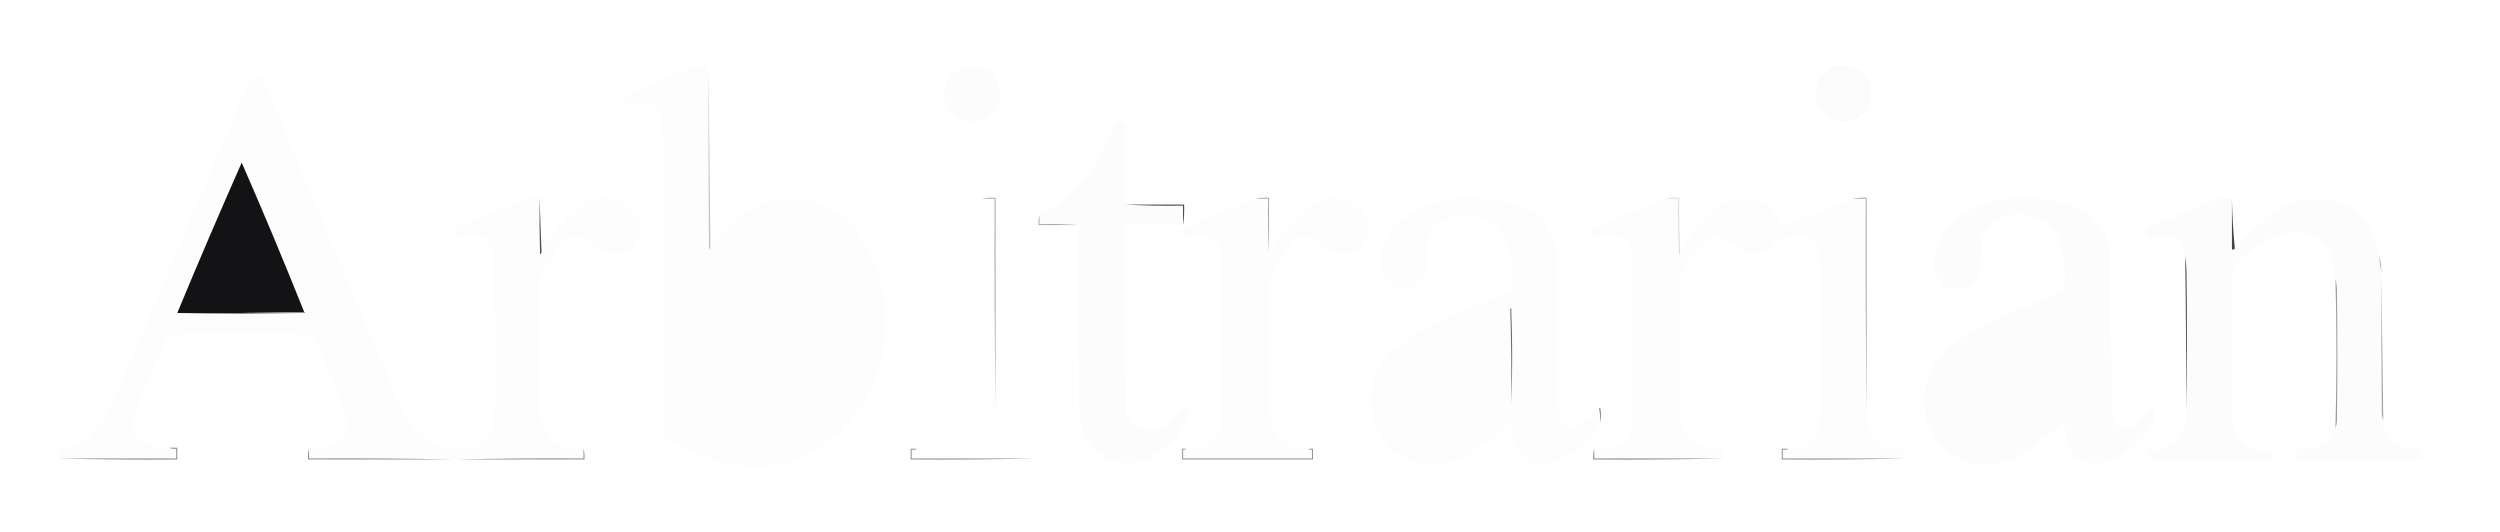
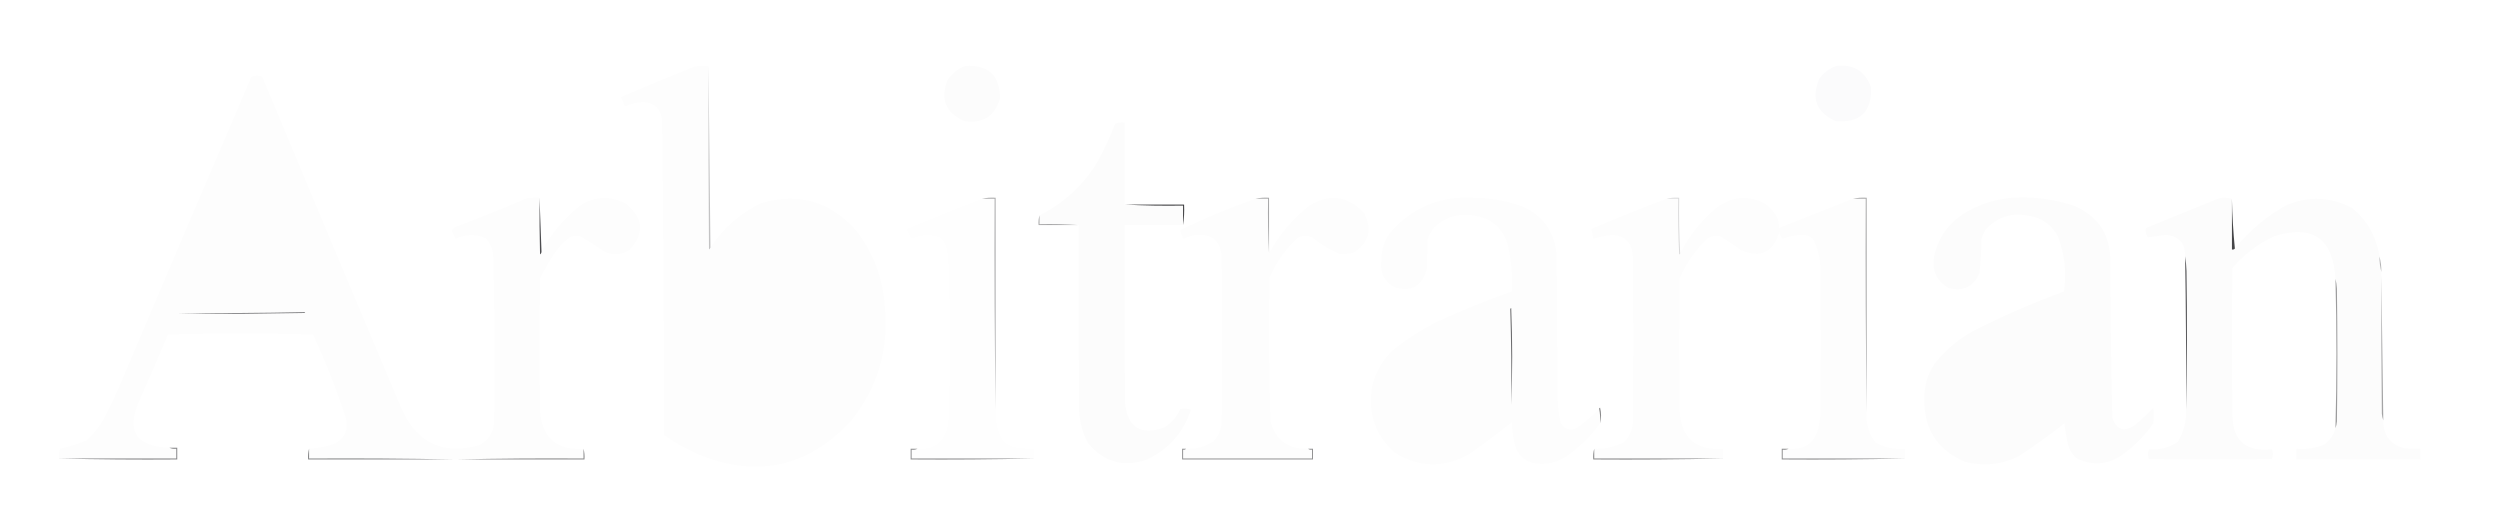
<svg xmlns="http://www.w3.org/2000/svg" version="1.1" width="2560px" height="544px" style="shape-rendering:geometricPrecision; text-rendering:geometricPrecision; image-rendering:optimizeQuality; fill-rule:evenodd; clip-rule:evenodd">
  <g>
    <path style="opacity:1" fill="none" d="M -0.5,-0.5 C 852.833,-0.5 1706.17,-0.5 2559.5,-0.5C 2559.5,180.833 2559.5,362.167 2559.5,543.5C 1706.17,543.5 852.833,543.5 -0.5,543.5C -0.5,362.167 -0.5,180.833 -0.5,-0.5 Z" />
  </g>
  <g>
    <path style="opacity:1" fill="#fdfdfd" d="M 725.5,67.5 C 725.333,130.168 725.5,192.834 726,255.5C 726.717,254.956 727.217,254.289 727.5,253.5C 740.638,233.528 757.971,218.361 779.5,208C 817.966,196.819 850.466,206.319 877,236.5C 894.415,259.096 904.082,284.763 906,313.5C 910.424,357.843 898.757,397.177 871,431.5C 826.686,478.695 774.519,489.862 714.5,465C 702.27,459.639 690.77,453.139 680,445.5C 679.97,338.153 679.303,230.819 678,123.5C 676.834,111.498 670.334,105.165 658.5,104.5C 652.44,104.806 646.607,106.14 641,108.5C 640.228,108.355 639.561,108.022 639,107.5C 638.311,104.592 637.145,101.925 635.5,99.5C 660.689,88.742 686.022,78.242 711.5,68C 716.155,67.501 720.821,67.334 725.5,67.5 Z" />
  </g>
  <g>
    <path style="opacity:1" fill="#c3c3c4" d="M 725.5,67.5 C 726.167,129.5 726.833,191.5 727.5,253.5C 727.217,254.289 726.717,254.956 726,255.5C 725.5,192.834 725.333,130.168 725.5,67.5 Z" />
  </g>
  <g>
    <path style="opacity:1" fill="#fcfcfc" d="M 988.5,67.5 C 1012.07,66.162 1023.9,77.162 1024,100.5C 1018.85,119.003 1006.68,126.836 987.5,124C 968.636,115.755 962.802,101.921 970,82.5C 974.592,75.394 980.758,70.394 988.5,67.5 Z" />
  </g>
  <g>
    <path style="opacity:1" fill="#fbfbfc" d="M 1880.5,67.5 C 1898.23,65.602 1910.06,72.935 1916,89.5C 1916.78,114.694 1904.61,126.194 1879.5,124C 1859.95,115.017 1854.45,100.517 1863,80.5C 1867.63,74.346 1873.46,70.013 1880.5,67.5 Z" />
  </g>
  <g>
    <path style="opacity:1" fill="#fdfdfd" d="M 552.5,202.5 C 552.333,221.836 552.5,241.17 553,260.5C 554.039,259.756 554.539,258.756 554.5,257.5C 564.311,239.413 577.311,223.913 593.5,211C 609.094,200.641 625.094,199.974 641.5,209C 658.975,223.693 659.975,239.36 644.5,256C 636.443,261.067 628.11,261.733 619.5,258C 611.336,252.417 603.003,247.084 594.5,242C 590.705,241.163 587.039,241.496 583.5,243C 576.958,247.875 571.458,253.708 567,260.5C 561.776,268.486 557.11,276.819 553,285.5C 552.333,330.833 552.333,376.167 553,421.5C 555.327,448.652 570.16,461.319 597.5,459.5C 597.5,462.833 597.5,466.167 597.5,469.5C 553.997,469.168 510.663,469.501 467.5,470.5C 466.833,470.5 466.167,470.5 465.5,470.5C 416.003,469.501 366.336,469.168 316.5,469.5C 316.5,466.167 316.5,462.833 316.5,459.5C 325.795,459.007 334.795,457.173 343.5,454C 353.611,447.859 357.111,439.026 354,427.5C 344.514,398.525 333.348,370.191 320.5,342.5C 270.933,341.17 221.433,341.17 172,342.5C 162.609,364.95 152.942,387.283 143,409.5C 128.757,441.012 138.923,457.345 173.5,458.5C 175.607,459.468 177.941,459.802 180.5,459.5C 180.5,462.833 180.5,466.167 180.5,469.5C 140.5,469.5 100.5,469.5 60.5,469.5C 60.18,466.102 60.513,462.768 61.5,459.5C 70.747,457.439 79.747,454.605 88.5,451C 97.259,443.245 104.092,434.078 109,423.5C 113.273,415.288 117.273,406.955 121,398.5C 166.205,291.722 211.705,185.055 257.5,78.5C 261.167,77.167 264.833,77.167 268.5,78.5C 316.057,192.615 363.891,306.615 412,420.5C 428.073,454.113 454.24,465.946 490.5,456C 500,451.201 505.167,443.367 506,432.5C 506.937,374.819 506.603,317.152 505,259.5C 503.963,253.594 501.463,248.427 497.5,244C 487.168,239.525 476.835,239.692 466.5,244.5C 464.921,241.732 463.588,238.732 462.5,235.5C 463.936,234.066 465.602,232.9 467.5,232C 491.796,222.844 515.796,213.178 539.5,203C 543.821,202.501 548.154,202.334 552.5,202.5 Z" />
  </g>
  <g>
    <path style="opacity:1" fill="#fcfcfc" d="M 1151.5,209.5 C 1171.33,210.497 1191.33,210.83 1211.5,210.5C 1211.5,217.167 1211.5,223.833 1211.5,230.5C 1191.5,230.5 1171.5,230.5 1151.5,230.5C 1151.33,291.168 1151.5,351.834 1152,412.5C 1154.59,437.539 1167.76,446.039 1191.5,438C 1199.28,433.557 1204.94,427.224 1208.5,419C 1212.21,418.175 1215.88,418.341 1219.5,419.5C 1211.67,443.318 1196.33,460.484 1173.5,471C 1149.6,478.697 1129.76,472.863 1114,453.5C 1108.56,443.188 1105.56,432.188 1105,420.5C 1104.5,357.168 1104.33,293.834 1104.5,230.5C 1091.34,229.504 1078.01,229.171 1064.5,229.5C 1064.5,226.5 1064.5,223.5 1064.5,220.5C 1089.53,207.974 1109.37,189.641 1124,165.5C 1130.82,152.859 1136.82,139.859 1142,126.5C 1145.06,125.549 1148.22,125.216 1151.5,125.5C 1151.5,153.5 1151.5,181.5 1151.5,209.5 Z" />
  </g>
  <g>
-     <path style="opacity:1" fill="#131315" d="M 311.5,319.5 C 268.337,320.499 225.003,320.832 181.5,320.5C 202.918,268.91 224.918,217.577 247.5,166.5C 269.656,217.147 290.989,268.147 311.5,319.5 Z" />
+     <path style="opacity:1" fill="none" d="M 311.5,319.5 C 268.337,320.499 225.003,320.832 181.5,320.5C 202.918,268.91 224.918,217.577 247.5,166.5C 269.656,217.147 290.989,268.147 311.5,319.5 Z" />
  </g>
  <g>
    <path style="opacity:1" fill="#4d4d50" d="M 552.5,202.5 C 553.167,220.833 553.833,239.167 554.5,257.5C 554.539,258.756 554.039,259.756 553,260.5C 552.5,241.17 552.333,221.836 552.5,202.5 Z" />
  </g>
  <g>
    <path style="opacity:1" fill="#fefefe" d="M 1005.5,203.5 C 1009.83,203.5 1014.17,203.5 1018.5,203.5C 1018.17,275.669 1018.5,347.669 1019.5,419.5C 1018.93,430.964 1021.43,441.63 1027,451.5C 1030.3,454.567 1034.13,456.733 1038.5,458C 1045.12,459.137 1051.79,459.637 1058.5,459.5C 1058.5,462.833 1058.5,466.167 1058.5,469.5C 1016.83,469.5 975.167,469.5 933.5,469.5C 933.5,466.5 933.5,463.5 933.5,460.5C 935.735,460.795 937.735,460.461 939.5,459.5C 955.57,460.912 965.737,453.912 970,438.5C 970.83,433.857 971.497,429.19 972,424.5C 972.667,375.5 972.667,326.5 972,277.5C 971.168,270.516 970.501,263.516 970,256.5C 968.928,251.188 966.428,246.688 962.5,243C 952.738,239.671 943.072,240.171 933.5,244.5C 931.839,241.294 930.172,237.961 928.5,234.5C 954.105,223.966 979.772,213.633 1005.5,203.5 Z" />
  </g>
  <g>
    <path style="opacity:1" fill="#a8a8a9" d="M 1005.5,203.5 C 1009.97,202.514 1014.64,202.181 1019.5,202.5C 1019.5,274.833 1019.5,347.167 1019.5,419.5C 1018.5,347.669 1018.17,275.669 1018.5,203.5C 1014.17,203.5 1009.83,203.5 1005.5,203.5 Z" />
  </g>
  <g>
    <path style="opacity:1" fill="#fdfdfd" d="M 1339.5,459.5 C 1340.57,460.434 1341.9,460.768 1343.5,460.5C 1343.5,463.5 1343.5,466.5 1343.5,469.5C 1299.5,469.5 1255.5,469.5 1211.5,469.5C 1211.5,466.5 1211.5,463.5 1211.5,460.5C 1212.79,460.737 1213.79,460.404 1214.5,459.5C 1224.7,460.064 1234.03,457.564 1242.5,452C 1247.44,446.858 1250.28,440.691 1251,433.5C 1251.67,378.167 1251.67,322.833 1251,267.5C 1251.49,246.982 1241.65,238.149 1221.5,241C 1218.17,242.166 1214.84,243.332 1211.5,244.5C 1210.3,241.574 1209.3,238.574 1208.5,235.5C 1233.39,223.574 1259.05,212.908 1285.5,203.5C 1289.83,203.5 1294.17,203.5 1298.5,203.5C 1298.17,222.91 1298.5,241.577 1299.5,259.5C 1310,240.156 1324,223.656 1341.5,210C 1362.45,197.995 1380.95,200.828 1397,218.5C 1405.56,235.538 1401.73,249.038 1385.5,259C 1380.84,259.834 1376.17,260.168 1371.5,260C 1361.4,255.557 1352.06,249.89 1343.5,243C 1338.81,241.068 1334.14,241.068 1329.5,243C 1316.57,254.605 1306.73,268.439 1300,284.5C 1299.04,333.523 1299.38,382.523 1301,431.5C 1306.31,450.925 1319.14,460.258 1339.5,459.5 Z" />
  </g>
  <g>
    <path style="opacity:1" fill="#a8a8a9" d="M 1285.5,203.5 C 1289.97,202.514 1294.64,202.181 1299.5,202.5C 1299.5,221.5 1299.5,240.5 1299.5,259.5C 1298.5,241.577 1298.17,222.91 1298.5,203.5C 1294.17,203.5 1289.83,203.5 1285.5,203.5 Z" />
  </g>
  <g>
    <path style="opacity:1" fill="#fdfdfd" d="M 1637.5,418.5 C 1638.49,423.305 1638.82,428.305 1638.5,433.5C 1629,446.499 1617.67,457.666 1604.5,467C 1593.76,474.178 1582.09,476.511 1569.5,474C 1559.57,471.067 1553.4,464.567 1551,454.5C 1549.35,447.26 1548.35,439.927 1548,432.5C 1533.78,443.718 1519.28,454.552 1504.5,465C 1478.33,479.599 1452.66,478.932 1427.5,463C 1408.12,445.051 1400.62,422.884 1405,396.5C 1408.43,380.147 1416.59,366.647 1429.5,356C 1442.32,346.084 1455.99,337.418 1470.5,330C 1495.8,318.271 1521.63,307.771 1548,298.5C 1549.12,281.221 1547.45,264.221 1543,247.5C 1537.28,232.39 1526.44,223.556 1510.5,221C 1494.02,217.824 1479.85,221.99 1468,233.5C 1465.57,236.934 1463.57,240.6 1462,244.5C 1461.67,254.833 1461.33,265.167 1461,275.5C 1456.27,293.217 1445.1,299.383 1427.5,294C 1417.32,287.975 1412.99,278.975 1414.5,267C 1414.25,254.997 1418.09,244.497 1426,235.5C 1447.87,211.92 1475.04,200.92 1507.5,202.5C 1525.76,202.465 1543.43,205.632 1560.5,212C 1583.24,223.277 1594.4,241.777 1594,267.5C 1594.33,314.167 1594.67,360.833 1595,407.5C 1595.12,415.947 1596.12,424.281 1598,432.5C 1601.32,438.908 1606.49,441.075 1613.5,439C 1622.25,433.081 1630.25,426.247 1637.5,418.5 Z" />
  </g>
  <g>
    <path style="opacity:1" fill="#fdfdfd" d="M 1897.5,203.5 C 1901.83,203.5 1906.17,203.5 1910.5,203.5C 1910.17,276.669 1910.5,349.669 1911.5,422.5C 1910.58,433.901 1913.58,444.068 1920.5,453C 1929.72,458.347 1939.72,460.514 1950.5,459.5C 1950.5,462.833 1950.5,466.167 1950.5,469.5C 1908.83,469.5 1867.17,469.5 1825.5,469.5C 1825.5,466.5 1825.5,463.5 1825.5,460.5C 1827.74,460.795 1829.74,460.461 1831.5,459.5C 1847.57,460.912 1857.74,453.912 1862,438.5C 1862.67,434.5 1863.33,430.5 1864,426.5C 1864.67,377.5 1864.67,328.5 1864,279.5C 1864.6,267.478 1862.26,256.144 1857,245.5C 1853.68,241.756 1849.51,240.089 1844.5,240.5C 1837.95,240.811 1831.61,242.144 1825.5,244.5C 1823.68,242.584 1822.52,240.251 1822,237.5C 1815.82,258.676 1802.65,264.843 1782.5,256C 1775.77,250.941 1768.77,246.274 1761.5,242C 1756.89,240.993 1752.56,241.66 1748.5,244C 1736.41,255.695 1726.91,269.195 1720,284.5C 1719.33,330.167 1719.33,375.833 1720,421.5C 1721.94,448.923 1736.77,461.59 1764.5,459.5C 1764.5,462.833 1764.5,466.167 1764.5,469.5C 1720.5,469.5 1676.5,469.5 1632.5,469.5C 1632.5,466.167 1632.5,462.833 1632.5,459.5C 1643.1,459.964 1653.1,457.798 1662.5,453C 1668.2,447.762 1671.37,441.262 1672,433.5C 1672.67,376.5 1672.67,319.5 1672,262.5C 1671.35,248.855 1664.35,241.522 1651,240.5C 1644.37,241.283 1637.87,242.616 1631.5,244.5C 1631.05,241.124 1630.38,237.791 1629.5,234.5C 1654.95,223.573 1680.62,213.239 1706.5,203.5C 1710.5,203.5 1714.5,203.5 1718.5,203.5C 1718.17,222.512 1718.5,241.512 1719.5,260.5C 1720.11,260.376 1720.44,260.043 1720.5,259.5C 1729.6,241.492 1741.93,225.992 1757.5,213C 1772.82,201.244 1789.15,199.577 1806.5,208C 1811,211.167 1814.83,215 1818,219.5C 1820.71,223.785 1821.87,228.452 1821.5,233.5C 1846.79,223.506 1872.12,213.506 1897.5,203.5 Z" />
  </g>
  <g>
    <path style="opacity:1" fill="#dadadb" d="M 1706.5,203.5 C 1710.63,202.515 1714.97,202.182 1719.5,202.5C 1719.17,221.674 1719.5,240.674 1720.5,259.5C 1720.44,260.043 1720.11,260.376 1719.5,260.5C 1718.5,241.512 1718.17,222.512 1718.5,203.5C 1714.5,203.5 1710.5,203.5 1706.5,203.5 Z" />
  </g>
  <g>
    <path style="opacity:1" fill="#a7a7a8" d="M 1897.5,203.5 C 1901.97,202.514 1906.64,202.181 1911.5,202.5C 1911.5,275.833 1911.5,349.167 1911.5,422.5C 1910.5,349.669 1910.17,276.669 1910.5,203.5C 1906.17,203.5 1901.83,203.5 1897.5,203.5 Z" />
  </g>
  <g>
    <path style="opacity:1" fill="#fcfcfc" d="M 2060.5,202.5 C 2082.42,201.113 2103.75,203.946 2124.5,211C 2148.54,221.558 2160.71,240.058 2161,266.5C 2161.07,320.181 2161.74,373.848 2163,427.5C 2167.38,440.454 2175.21,442.954 2186.5,435C 2192.97,429.532 2199.14,423.699 2205,417.5C 2205.67,422.833 2205.67,428.167 2205,433.5C 2196.87,445.293 2187.04,455.459 2175.5,464C 2160.65,475.499 2144.65,477.499 2127.5,470C 2122.98,466.464 2119.81,461.964 2118,456.5C 2116.13,448.936 2114.79,441.269 2114,433.5C 2098.94,445.279 2083.44,456.446 2067.5,467C 2049.93,475.737 2031.59,477.737 2012.5,473C 1984.13,461.142 1970.13,439.642 1970.5,408.5C 1970.29,395.386 1973.79,383.386 1981,372.5C 1991.95,358.624 2005.12,347.457 2020.5,339C 2050.64,323.671 2081.64,310.171 2113.5,298.5C 2116.38,278.866 2114.22,259.866 2107,241.5C 2100.52,229.844 2090.69,223.01 2077.5,221C 2059.72,217.338 2044.89,222.172 2033,235.5C 2031.39,238.382 2030.06,241.382 2029,244.5C 2028.91,256.224 2028.25,267.89 2027,279.5C 2021.08,293.543 2010.58,298.71 1995.5,295C 1982.37,287.217 1977.54,275.717 1981,260.5C 1985.35,242.806 1995.19,228.973 2010.5,219C 2025.94,209.48 2042.61,203.98 2060.5,202.5 Z" />
  </g>
  <g>
    <path style="opacity:1" fill="#fcfcfc" d="M 2285.5,203.5 C 2285.5,220.833 2285.5,238.167 2285.5,255.5C 2286.79,255.737 2287.79,255.404 2288.5,254.5C 2303.29,236.205 2320.96,221.372 2341.5,210C 2364.33,200.548 2386.66,201.548 2408.5,213C 2424.16,225.821 2433.5,242.321 2436.5,262.5C 2436.53,268.051 2437.19,273.384 2438.5,278.5C 2438.5,279.833 2438.5,281.167 2438.5,282.5C 2438.33,329.501 2438.5,376.501 2439,423.5C 2439.19,426.036 2439.69,428.369 2440.5,430.5C 2440.35,445.405 2447.35,454.905 2461.5,459C 2467.16,459.499 2472.82,459.666 2478.5,459.5C 2478.5,463.167 2478.5,466.833 2478.5,470.5C 2436.17,470.5 2393.83,470.5 2351.5,470.5C 2351.5,466.833 2351.5,463.167 2351.5,459.5C 2361.59,460.436 2371.26,458.936 2380.5,455C 2386.05,450.728 2389.72,445.228 2391.5,438.5C 2392.31,436.369 2392.81,434.036 2393,431.5C 2393.67,386.167 2393.67,340.833 2393,295.5C 2392.82,291.975 2392.32,288.641 2391.5,285.5C 2389.17,244.012 2368.17,229.512 2328.5,242C 2312.01,249.826 2297.84,260.659 2286,274.5C 2285.33,324.5 2285.33,374.5 2286,424.5C 2286.15,451.201 2299.65,463.034 2326.5,460C 2327.83,463.333 2327.83,466.667 2326.5,470C 2284.5,470.667 2242.5,470.667 2200.5,470C 2199.17,466.667 2199.17,463.333 2200.5,460C 2211.29,460.955 2221.12,458.455 2230,452.5C 2236.18,442.464 2239.01,431.464 2238.5,419.5C 2239.66,372.335 2239.83,325.002 2239,277.5C 2238.83,272.316 2238.33,267.316 2237.5,262.5C 2237.66,248.756 2230.99,241.422 2217.5,240.5C 2211.43,241.486 2205.43,242.319 2199.5,243C 2197.39,240.016 2196.73,236.849 2197.5,233.5C 2222.46,223.236 2247.46,213.069 2272.5,203C 2277.02,202.186 2281.35,202.353 2285.5,203.5 Z" />
  </g>
  <g>
    <path style="opacity:1" fill="#464648" d="M 2285.5,203.5 C 2285.84,220.691 2286.84,237.691 2288.5,254.5C 2287.79,255.404 2286.79,255.737 2285.5,255.5C 2285.5,238.167 2285.5,220.833 2285.5,203.5 Z" />
  </g>
  <g>
    <path style="opacity:1" fill="#353537" d="M 1151.5,209.5 C 1171.83,209.5 1192.17,209.5 1212.5,209.5C 1212.82,216.687 1212.49,223.687 1211.5,230.5C 1211.5,223.833 1211.5,217.167 1211.5,210.5C 1191.33,210.83 1171.33,210.497 1151.5,209.5 Z" />
  </g>
  <g>
    <path style="opacity:1" fill="#a9a9aa" d="M 1064.5,220.5 C 1064.5,223.5 1064.5,226.5 1064.5,229.5C 1078.01,229.171 1091.34,229.504 1104.5,230.5C 1090.83,230.5 1077.17,230.5 1063.5,230.5C 1063.19,226.958 1063.52,223.625 1064.5,220.5 Z" />
  </g>
  <g>
    <path style="opacity:1" fill="none" d="M 778.5,242.5 C 806.696,242.879 827.862,255.213 842,279.5C 852.75,300.67 857.917,323.17 857.5,347C 857.898,368.216 854.398,388.716 847,408.5C 839.467,425.694 827.967,439.527 812.5,450C 800.894,456.13 788.561,458.13 775.5,456C 756.675,452.005 740.509,443.171 727,429.5C 726.333,377.5 726.333,325.5 727,273.5C 740.568,257.08 757.735,246.747 778.5,242.5 Z" />
  </g>
  <g>
    <path style="opacity:1" fill="#b4b4b5" d="M 2436.5,262.5 C 2437.96,267.598 2438.62,272.931 2438.5,278.5C 2437.19,273.384 2436.53,268.051 2436.5,262.5 Z" />
  </g>
  <g>
    <path style="opacity:1" fill="#a4a4a5" d="M 2438.5,282.5 C 2439.21,331.676 2439.88,381.009 2440.5,430.5C 2439.69,428.369 2439.19,426.036 2439,423.5C 2438.5,376.501 2438.33,329.501 2438.5,282.5 Z" />
  </g>
  <g>
    <path style="opacity:1" fill="#9b9b9c" d="M 2391.5,285.5 C 2392.32,288.641 2392.82,291.975 2393,295.5C 2393.67,340.833 2393.67,386.167 2393,431.5C 2392.81,434.036 2392.31,436.369 2391.5,438.5C 2392.82,387.502 2392.82,336.502 2391.5,285.5 Z" />
  </g>
  <g>
    <path style="opacity:1" fill="#5b5b5d" d="M 2237.5,262.5 C 2238.33,267.316 2238.83,272.316 2239,277.5C 2239.83,325.002 2239.66,372.335 2238.5,419.5C 2238.75,367.16 2238.41,314.826 2237.5,262.5 Z" />
  </g>
  <g>
    <path style="opacity:1" fill="none" d="M 1546.5,316.5 C 1547.5,348.996 1547.83,381.662 1547.5,414.5C 1532.79,427.855 1515.79,437.022 1496.5,442C 1480.93,443.298 1468.76,437.465 1460,424.5C 1445.53,396.337 1450.37,372.17 1474.5,352C 1484.51,344.659 1495.17,338.326 1506.5,333C 1519.74,327.209 1533.08,321.709 1546.5,316.5 Z" />
  </g>
  <g>
    <path style="opacity:1" fill="#6c6c6e" d="M 1546.5,316.5 C 1546.56,315.957 1546.89,315.624 1547.5,315.5C 1548.83,348.664 1548.83,381.664 1547.5,414.5C 1547.83,381.662 1547.5,348.996 1546.5,316.5 Z" />
  </g>
  <g>
    <path style="opacity:1" fill="none" d="M 2111.5,316.5 C 2112.5,316.5 2113.5,316.5 2114.5,316.5C 2114.67,349.168 2114.5,381.835 2114,414.5C 2100.81,426.017 2085.97,434.85 2069.5,441C 2050.88,445.131 2036.38,439.298 2026,423.5C 2012.44,397.086 2016.61,373.919 2038.5,354C 2050.46,344.739 2063.46,337.073 2077.5,331C 2089.04,326.391 2100.37,321.557 2111.5,316.5 Z" />
  </g>
  <g>
    <path style="opacity:1" fill="#878789" d="M 311.5,319.5 C 312.043,319.56 312.376,319.893 312.5,320.5C 290.5,320.833 268.5,321.167 246.5,321.5C 224.095,321.505 202.428,321.172 181.5,320.5C 225.003,320.832 268.337,320.499 311.5,319.5 Z" />
  </g>
  <g>
    <path style="opacity:1" fill="#878788" d="M 1637.5,418.5 C 1637.56,417.957 1637.89,417.624 1638.5,417.5C 1639.81,422.986 1639.81,428.32 1638.5,433.5C 1638.82,428.305 1638.49,423.305 1637.5,418.5 Z" />
  </g>
  <g>
    <path style="opacity:1" fill="#848486" d="M 173.5,458.5 C 176.167,458.5 178.833,458.5 181.5,458.5C 181.5,462.5 181.5,466.5 181.5,470.5C 140.997,470.832 100.663,470.499 60.5,469.5C 100.5,469.5 140.5,469.5 180.5,469.5C 180.5,466.167 180.5,462.833 180.5,459.5C 177.941,459.802 175.607,459.468 173.5,458.5 Z" />
  </g>
  <g>
    <path style="opacity:1" fill="#878889" d="M 316.5,459.5 C 316.5,462.833 316.5,466.167 316.5,469.5C 366.336,469.168 416.003,469.501 465.5,470.5C 415.5,470.5 365.5,470.5 315.5,470.5C 315.185,466.629 315.518,462.962 316.5,459.5 Z" />
  </g>
  <g>
    <path style="opacity:1" fill="#888889" d="M 597.5,459.5 C 598.482,462.962 598.815,466.629 598.5,470.5C 554.833,470.5 511.167,470.5 467.5,470.5C 510.663,469.501 553.997,469.168 597.5,469.5C 597.5,466.167 597.5,462.833 597.5,459.5 Z" />
  </g>
  <g>
    <path style="opacity:1" fill="#8d8d8e" d="M 939.5,459.5 C 937.735,460.461 935.735,460.795 933.5,460.5C 933.5,463.5 933.5,466.5 933.5,469.5C 975.167,469.5 1016.83,469.5 1058.5,469.5C 1016.67,470.499 974.67,470.832 932.5,470.5C 932.5,466.833 932.5,463.167 932.5,459.5C 934.833,459.5 937.167,459.5 939.5,459.5 Z" />
  </g>
  <g>
    <path style="opacity:1" fill="#909091" d="M 1214.5,459.5 C 1213.79,460.404 1212.79,460.737 1211.5,460.5C 1211.5,463.5 1211.5,466.5 1211.5,469.5C 1255.5,469.5 1299.5,469.5 1343.5,469.5C 1343.5,466.5 1343.5,463.5 1343.5,460.5C 1341.9,460.768 1340.57,460.434 1339.5,459.5C 1341.17,459.5 1342.83,459.5 1344.5,459.5C 1344.5,463.167 1344.5,466.833 1344.5,470.5C 1299.83,470.5 1255.17,470.5 1210.5,470.5C 1210.5,466.833 1210.5,463.167 1210.5,459.5C 1211.83,459.5 1213.17,459.5 1214.5,459.5 Z" />
  </g>
  <g>
    <path style="opacity:1" fill="#868687" d="M 1632.5,459.5 C 1632.5,462.833 1632.5,466.167 1632.5,469.5C 1676.5,469.5 1720.5,469.5 1764.5,469.5C 1720.34,470.499 1676,470.832 1631.5,470.5C 1631.19,466.629 1631.52,462.962 1632.5,459.5 Z" />
  </g>
  <g>
    <path style="opacity:1" fill="#8d8d8e" d="M 1831.5,459.5 C 1829.74,460.461 1827.74,460.795 1825.5,460.5C 1825.5,463.5 1825.5,466.5 1825.5,469.5C 1867.17,469.5 1908.83,469.5 1950.5,469.5C 1908.67,470.499 1866.67,470.832 1824.5,470.5C 1824.5,466.833 1824.5,463.167 1824.5,459.5C 1826.83,459.5 1829.17,459.5 1831.5,459.5 Z" />
  </g>
</svg>
